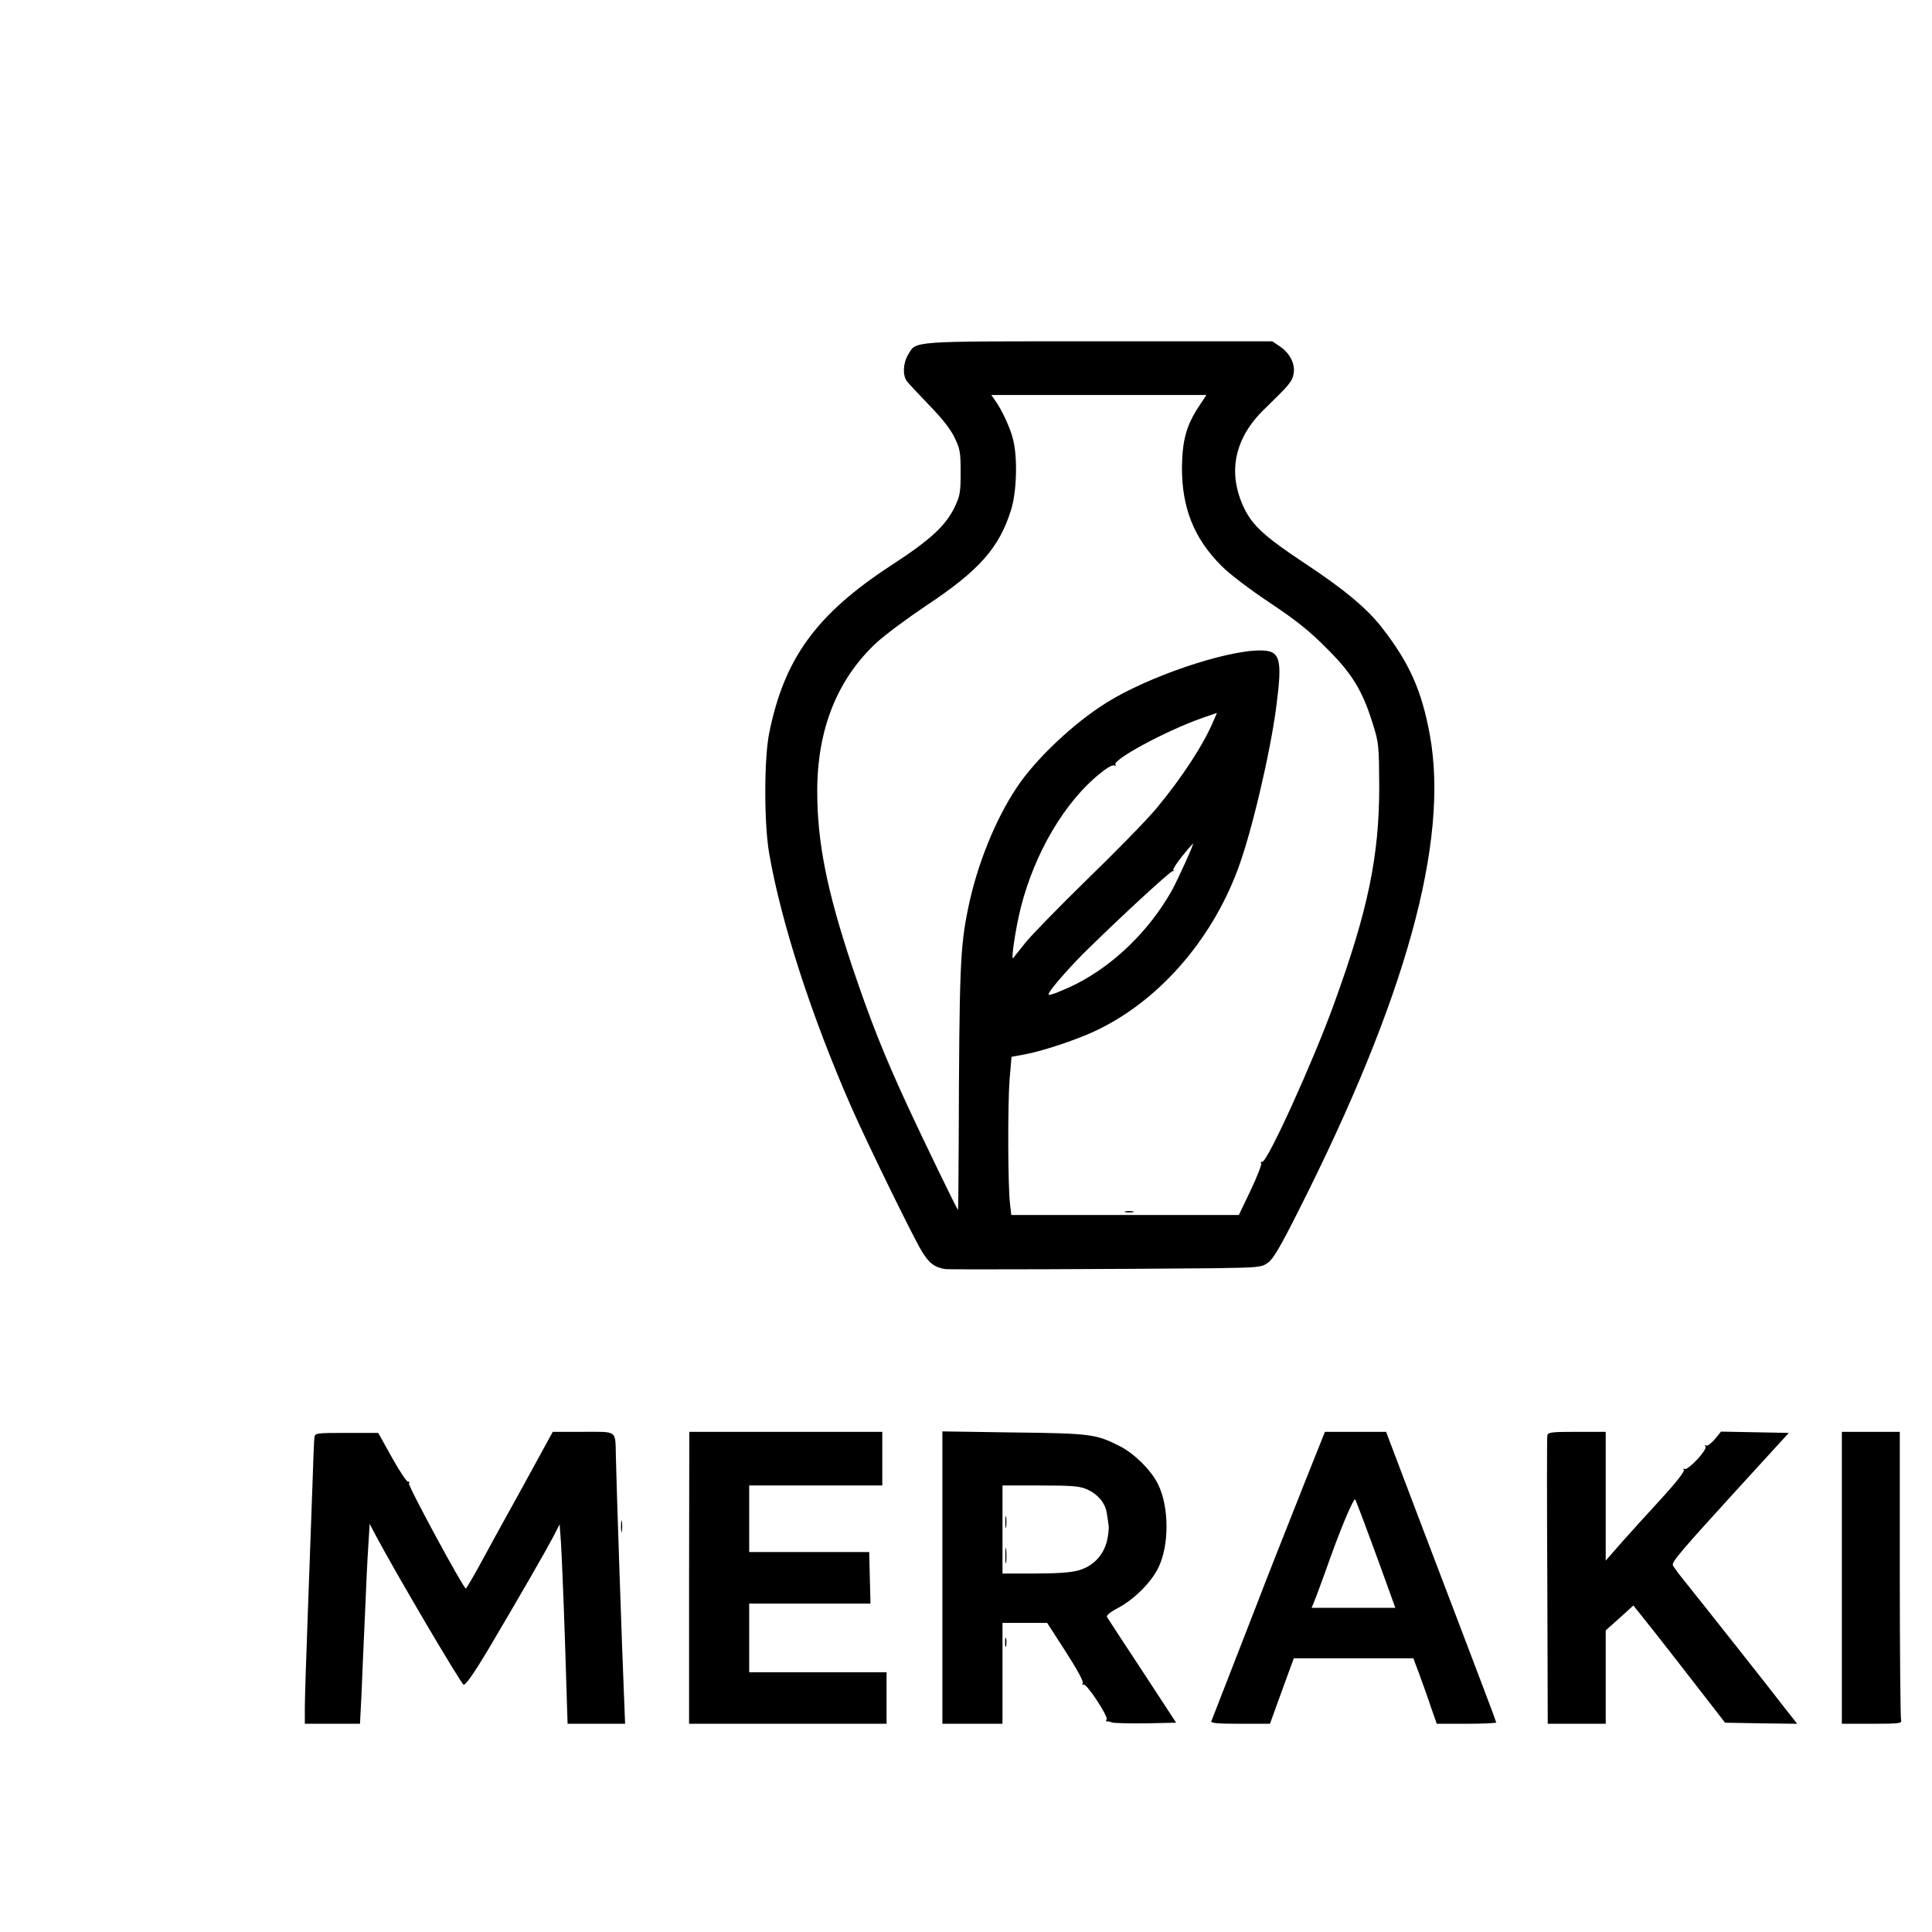
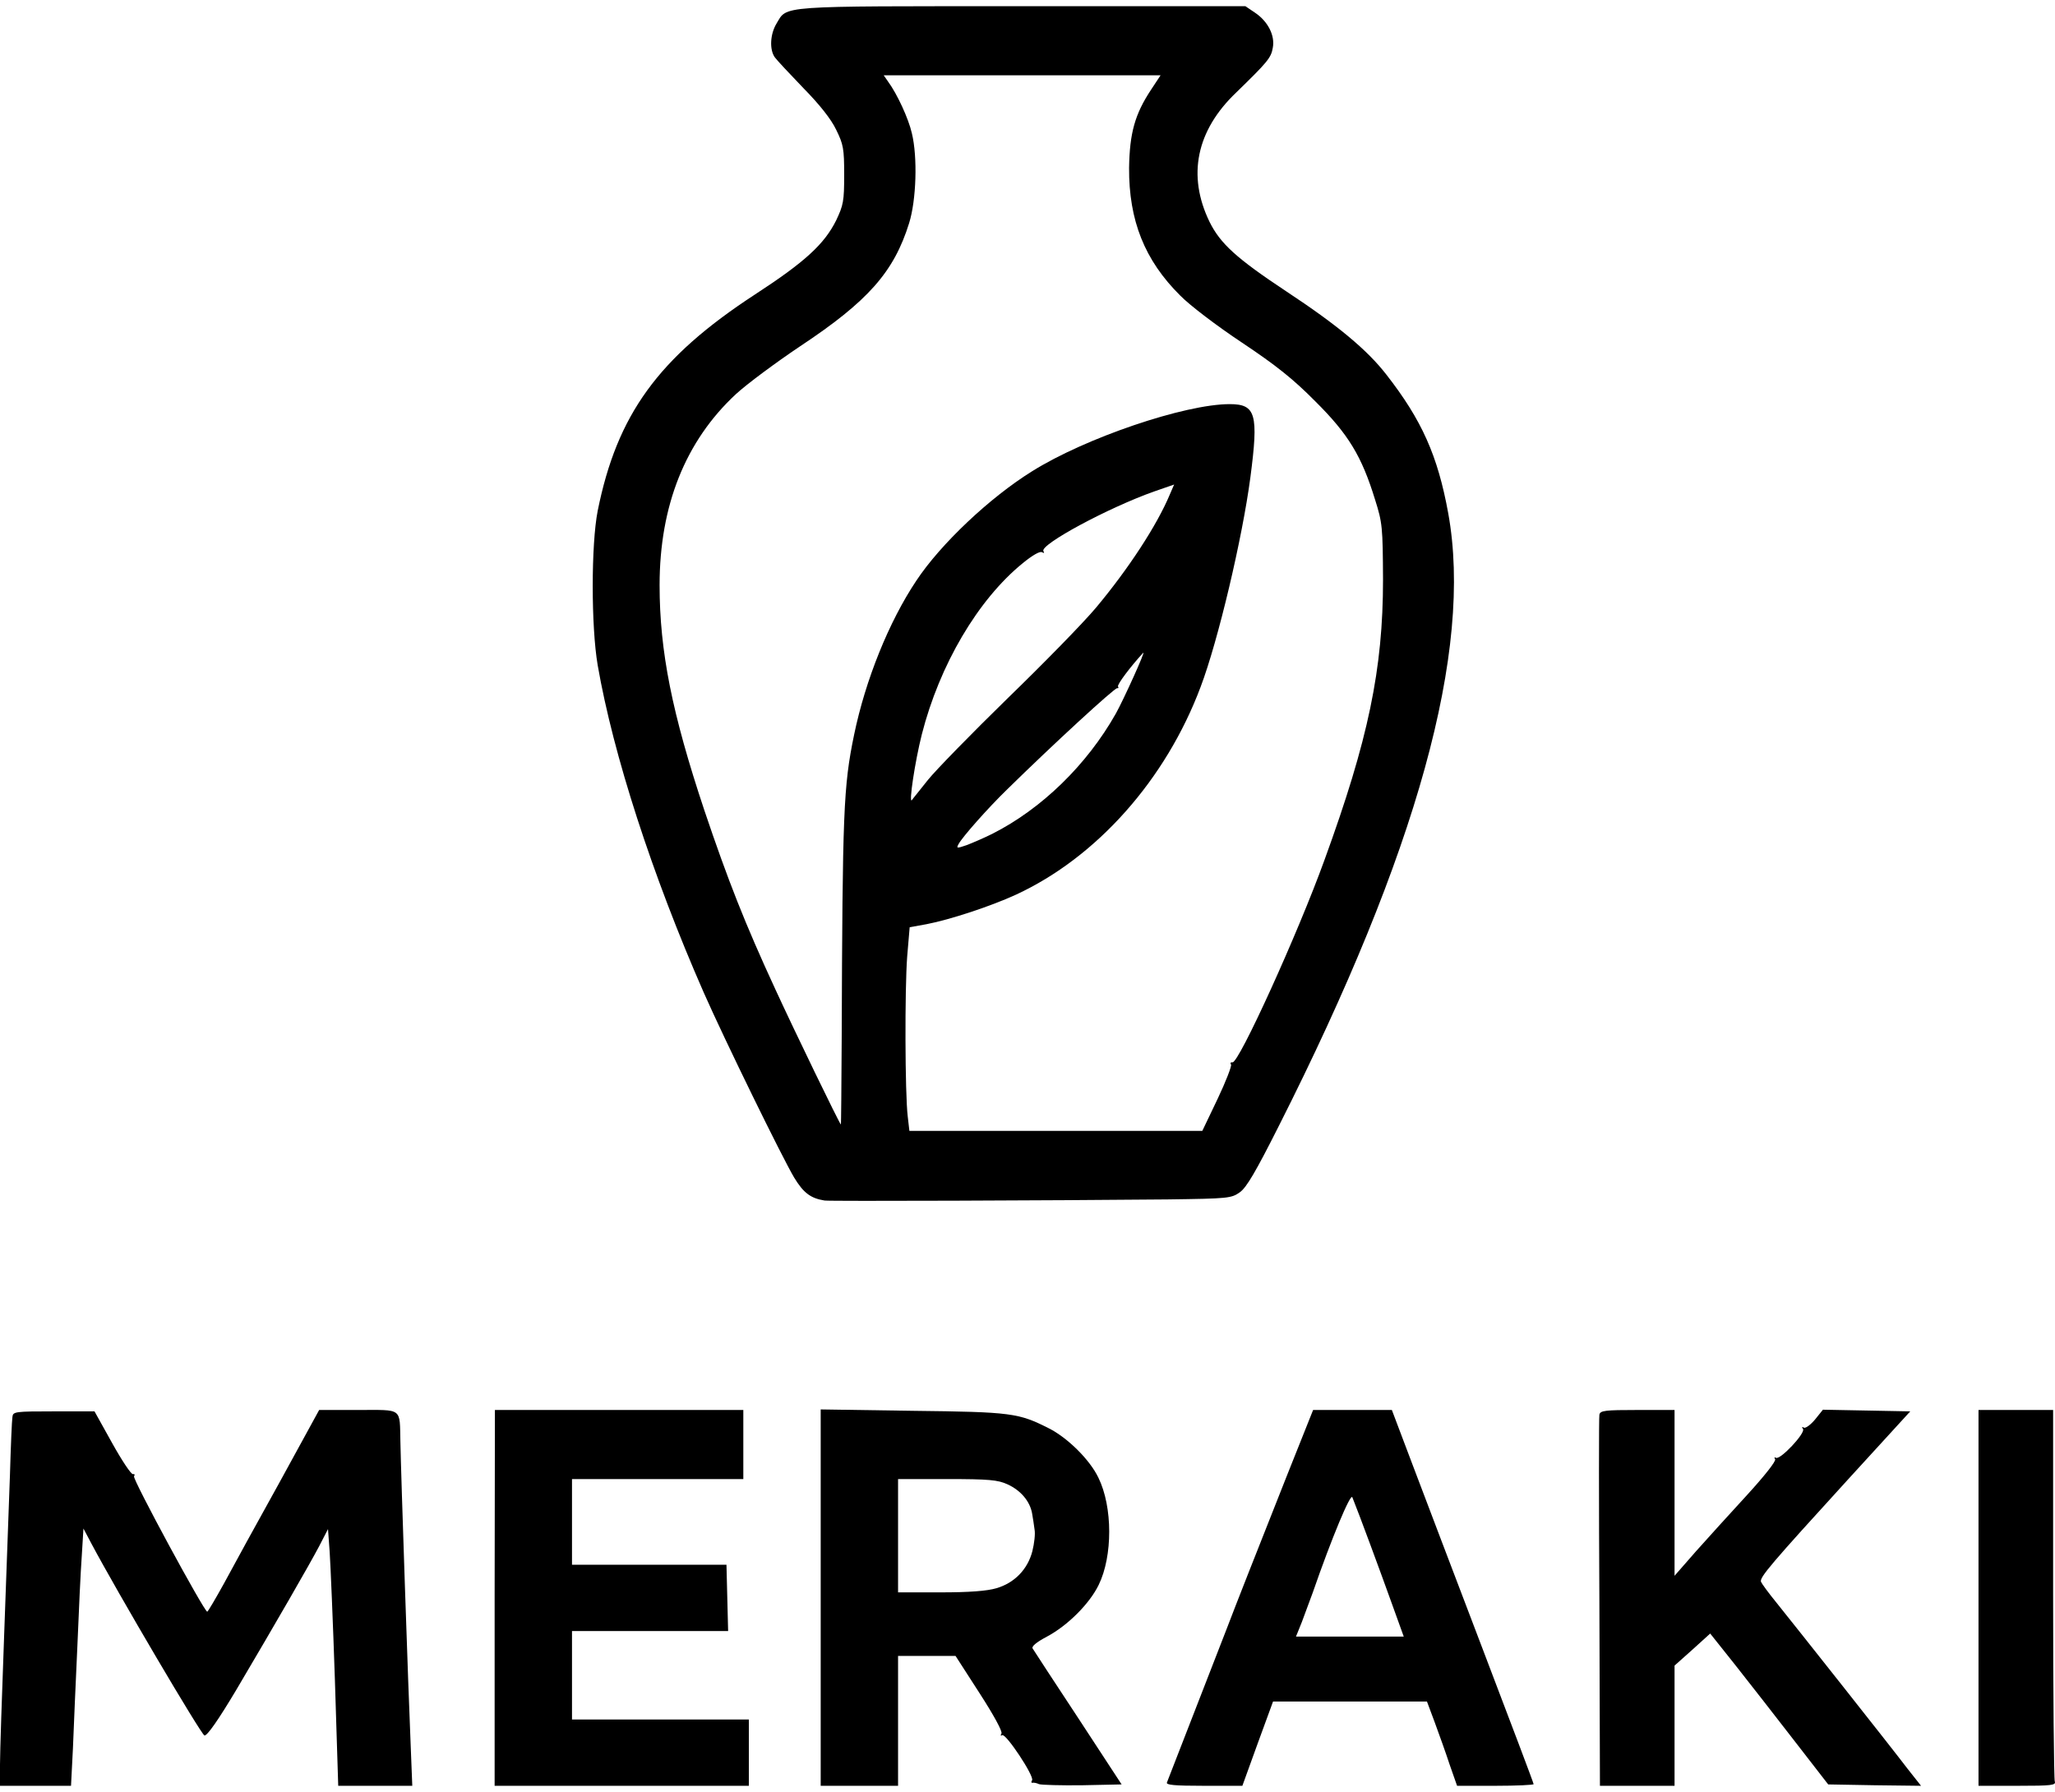
- <svg xmlns="http://www.w3.org/2000/svg" viewBox="0 0 9000 9000" width="500" height="500">
+ <svg xmlns="http://www.w3.org/2000/svg" viewBox="1420 1589.979 7436.811 6440.021" width="500" height="436">
  <g fill="currentColor">
-     <path id="pemb2rh71" d="M1420 7953 c0 -43 7 -253 15 -468 8 -214 17 -475 21 -580 3 -104 7 -199 9 -210 2 -19 9 -20 150 -20 l147 0 64 115 c35 63 69 114 75 112 6 -1 8 2 4 8 -6 10 254 490 265 490 3 -1 30 -47 61 -103 30 -56 120 -220 200 -364 l144 -263 141 0 c163 0 150 -10 153 115 2 114 29 910 37 1093 l6 152 -134 0 -134 0 -12 -382 c-7 -211 -16 -420 -19 -465 l-6 -82 -32 62 c-37 70 -154 273 -300 520 -65 109 -105 166 -115 165 -12 -3 -316 -519 -410 -696 l-28 -53 -6 98 c-4 54 -11 202 -16 328 -6 127 -13 292 -16 368 l-7 137 -128 0 -129 0 0 -77z" />
-     <path id="pQCOLdgzn" d="M3210 7350 l1 -680 449 0 450 0 0 125 0 125 -310 0 -310 0 0 155 0 155 279 0 280 0 3 120 3 120 -282 0 -283 0 0 160 0 160 320 0 320 0 0 120 0 120 -460 0 -460 0 0 -680z" />
-     <path id="pghcL01MG" d="M4390 7349 l0 -681 333 5 c358 4 383 8 492 63 68 34 149 114 180 179 52 106 52 284 1 388 -33 68 -112 147 -187 187 -38 20 -57 36 -52 43 4 7 78 120 165 252 l157 240 -141 3 c-78 1 -149 -1 -158 -4 -8 -4 -19 -6 -23 -5 -5 1 -6 -3 -2 -9 9 -14 -95 -171 -108 -163 -6 3 -7 1 -3 -6 5 -7 -28 -67 -79 -146 l-87 -135 -104 0 -104 0 0 235 0 235 -140 0 -140 0 0 -681z m636 -34 c65 -19 113 -68 130 -134 7 -28 11 -63 8 -78 -2 -16 -6 -42 -9 -59 -8 -44 -41 -83 -89 -105 -35 -16 -67 -19 -218 -19 l-178 0 0 205 0 205 153 0 c106 0 169 -5 203 -15z" />
-     <path id="pR6GEElce" d="M4683 7245 c0 -33 2 -45 4 -27 2 18 2 45 0 60 -2 15 -4 0 -4 -33z" />
-     <path id="pSIUkl2k3" d="M4683 7090 c0 -25 2 -35 4 -22 2 12 2 32 0 45 -2 12 -4 2 -4 -23z" />
-     <path id="pQ8beCHGX" d="M5643 8018 c8 -20 185 -475 217 -558 35 -92 99 -254 219 -557 l93 -233 142 0 143 0 73 193 c40 105 155 409 256 673 101 265 184 484 184 488 0 3 -62 6 -139 6 l-138 0 -27 -77 c-14 -43 -39 -112 -54 -153 l-28 -75 -279 0 -278 0 -56 153 -55 152 -139 0 c-107 0 -138 -3 -134 -12z m813 -650 c-38 -106 -118 -323 -142 -382 -6 -17 -74 145 -143 344 -11 30 -29 79 -40 108 l-21 52 195 0 195 0 -44 -122z" />
-     <path id="p2PLcdKx0" d="M7208 7367 c-2 -365 -2 -671 0 -680 3 -15 20 -17 138 -17 l134 0 0 300 0 300 77 -88 c43 -48 126 -140 186 -205 63 -69 105 -122 101 -129 -4 -6 -3 -8 3 -5 15 9 107 -89 98 -104 -5 -7 -4 -10 3 -5 6 3 24 -10 40 -29 l29 -36 158 3 158 3 -224 245 c-280 307 -323 357 -316 372 3 7 27 40 54 73 70 87 420 529 476 603 l49 62 -168 -2 -168 -3 -124 -160 c-68 -88 -164 -211 -213 -273 l-90 -113 -64 58 -65 58 0 218 0 217 -135 0 -135 0 -2 -663z" />
-     <path id="ppw5dKqWB" d="M8580 7350 l0 -680 135 0 135 0 0 664 c0 365 3 671 6 680 5 14 -10 16 -135 16 l-141 0 0 -680z" />
-     <path id="pFveCSUza" d="M4682 7650 c0 -19 2 -27 5 -17 2 9 2 25 0 35 -3 9 -5 1 -5 -18z" />
-     <path id="pzBlFcwhD" d="M2893 7110 c0 -25 2 -35 4 -22 2 12 2 32 0 45 -2 12 -4 2 -4 -23z" />
-     <path id="pXRsqP2qp" d="M4404 5912 c-50 -8 -76 -27 -110 -83 -43 -72 -251 -497 -327 -669 -187 -426 -328 -862 -384 -1185 -24 -140 -24 -437 0 -559 70 -348 219 -554 568 -782 183 -119 252 -183 295 -269 26 -55 29 -69 29 -165 0 -95 -3 -110 -29 -163 -18 -38 -60 -91 -118 -150 -49 -51 -96 -101 -104 -112 -20 -28 -17 -84 6 -122 40 -66 -5 -63 888 -63 l809 0 34 23 c47 31 74 83 65 128 -6 36 -20 52 -132 161 -145 138 -178 301 -97 468 39 79 97 132 278 252 185 122 293 212 362 301 128 164 186 293 224 502 90 496 -112 1226 -613 2217 -83 165 -117 223 -141 240 -31 22 -41 23 -262 26 -422 4 -1221 7 -1241 4z m1422 -367 c30 -63 52 -120 49 -125 -4 -6 -1 -9 5 -8 22 6 236 -464 333 -732 159 -436 212 -691 212 -1015 -1 -189 -2 -205 -29 -290 -48 -156 -96 -236 -216 -355 -80 -81 -143 -131 -266 -213 -89 -59 -189 -135 -223 -170 -129 -128 -186 -272 -185 -462 2 -126 21 -194 79 -282 l35 -53 -501 0 -501 0 16 23 c33 45 74 134 86 187 21 86 16 242 -10 325 -55 177 -149 283 -395 446 -88 59 -193 137 -232 173 -183 170 -276 404 -276 691 0 239 45 464 162 815 85 252 147 410 258 650 69 150 229 480 236 487 1 1 2 -139 3 -310 3 -821 6 -913 45 -1101 41 -198 126 -409 225 -557 88 -133 266 -301 419 -396 193 -121 553 -243 715 -243 95 0 105 36 75 265 -29 220 -117 592 -180 758 -126 336 -376 617 -668 752 -91 42 -240 91 -324 107 l-61 11 -9 106 c-9 118 -8 497 2 579 l6 52 530 0 530 0 55 -115z m-815 -960 c178 -90 342 -249 447 -435 28 -50 110 -231 99 -220 -46 50 -95 115 -91 122 3 5 1 7 -3 6 -8 -3 -233 204 -399 367 -69 67 -161 171 -175 197 -9 16 -6 16 29 4 21 -8 63 -26 93 -41z m-233 -195 c29 -36 158 -168 287 -294 129 -125 274 -273 321 -329 118 -141 221 -299 267 -409 l16 -37 -72 25 c-167 59 -415 193 -401 216 4 7 3 8 -5 4 -7 -5 -35 11 -69 39 -163 132 -302 369 -366 620 -25 99 -48 253 -36 238 3 -5 30 -37 58 -73z" />
-     <path id="p01iPdxk8" d="M5243 5643 c9 -2 25 -2 35 0 9 3 1 5 -18 5 -19 0 -27 -2 -17 -5z" />
+     <path id="pemb2rh71" d="M1420 7953c0 -43 7 -253 15 -468 8 -214 17 -475 21 -580 3 -104 7 -199 9 -210 2 -19 9 -20 150 -20h147l64 115c35 63 69 114 75 112 6 -1 8 2 4 8 -6 10 254 490 265 490 3 -1 30 -47 61 -103 30 -56 120 -220 200 -364l144 -263h141c163 0 150 -10 153 115 2 114 29 910 37 1093l6 152h-268l-12 -382c-7 -211 -16 -420 -19 -465l-6 -82 -32 62c-37 70 -154 273 -300 520 -65 109 -105 166 -115 165 -12 -3 -316 -519 -410 -696l-28 -53 -6 98c-4 54 -11 202 -16 328 -6 127 -13 292 -16 368l-7 137h-257z" />
+     <path id="pQCOLdgzn" d="m3210 7350 1 -680h899v250h-620v310h559l3 120 3 120h-565v320h640v240h-920z" />
+     <path id="pghcL01MG" d="M4390 7349v-681l333 5c358 4 383 8 492 63 68 34 149 114 180 179 52 106 52 284 1 388 -33 68 -112 147 -187 187 -38 20 -57 36 -52 43 4 7 78 120 165 252l157 240 -141 3c-78 1 -149 -1 -158 -4 -8 -4 -19 -6 -23 -5 -5 1 -6 -3 -2 -9 9 -14 -95 -171 -108 -163q-9 4.5 -3 -6c5 -7 -28 -67 -79 -146l-87 -135h-208v470h-280zm636 -34c65 -19 113 -68 130 -134 7 -28 11 -63 8 -78 -2 -16 -6 -42 -9 -59 -8 -44 -41 -83 -89 -105 -35 -16 -67 -19 -218 -19h-178v410h153c106 0 169 -5 203 -15" />
+     <path id="pQ8beCHGX" d="M5643 8018c8 -20 185 -475 217 -558 35 -92 99 -254 219 -557l93 -233h285l73 193c40 105 155 409 256 673 101 265 184 484 184 488 0 3 -62 6 -139 6h-138l-27 -77c-14 -43 -39 -112 -54 -153l-28 -75h-557l-56 153 -55 152h-139c-107 0 -138 -3 -134 -12m813 -650c-38 -106 -118 -323 -142 -382 -6 -17 -74 145 -143 344 -11 30 -29 79 -40 108l-21 52h390z" />
+     <path id="p2PLcdKx0" d="M7208 7367c-2 -365 -2 -671 0 -680 3 -15 20 -17 138 -17h134v600l77 -88c43 -48 126 -140 186 -205 63 -69 105 -122 101 -129 -4 -6 -3 -8 3 -5 15 9 107 -89 98 -104 -5 -7 -4 -10 3 -5 6 3 24 -10 40 -29l29 -36 158 3 158 3 -224 245c-280 307 -323 357 -316 372 3 7 27 40 54 73 70 87 420 529 476 603l49 62 -168 -2 -168 -3 -124 -160c-68 -88 -164 -211 -213 -273l-90 -113 -64 58 -65 58v435h-270z" />
+     <path id="ppw5dKqWB" d="M8580 7350v-680h270v664c0 365 3 671 6 680 5 14 -10 16 -135 16h-141z" />
+     <path id="pXRsqP2qp" d="M4404 5912c-50 -8 -76 -27 -110 -83 -43 -72 -251 -497 -327 -669 -187 -426 -328 -862 -384 -1185 -24 -140 -24 -437 0 -559 70 -348 219 -554 568 -782 183 -119 252 -183 295 -269 26 -55 29 -69 29 -165 0 -95 -3 -110 -29 -163 -18 -38 -60 -91 -118 -150 -49 -51 -96 -101 -104 -112 -20 -28 -17 -84 6 -122 40 -66 -5 -63 888 -63h809l34 23c47 31 74 83 65 128 -6 36 -20 52 -132 161 -145 138 -178 301 -97 468 39 79 97 132 278 252 185 122 293 212 362 301 128 164 186 293 224 502 90 496 -112 1226 -613 2217 -83 165 -117 223 -141 240 -31 22 -41 23 -262 26 -422 4 -1221 7 -1241 4m1422 -367c30 -63 52 -120 49 -125 -4 -6 -1 -9 5 -8 22 6 236 -464 333 -732 159 -436 212 -691 212 -1015 -1 -189 -2 -205 -29 -290 -48 -156 -96 -236 -216 -355 -80 -81 -143 -131 -266 -213 -89 -59 -189 -135 -223 -170 -129 -128 -186 -272 -185 -462 2 -126 21 -194 79 -282l35 -53H4618l16 23c33 45 74 134 86 187 21 86 16 242 -10 325 -55 177 -149 283 -395 446 -88 59 -193 137 -232 173 -183 170 -276 404 -276 691 0 239 45 464 162 815 85 252 147 410 258 650 69 150 229 480 236 487 1 1 2 -139 3 -310 3 -821 6 -913 45 -1101 41 -198 126 -409 225 -557 88 -133 266 -301 419 -396 193 -121 553 -243 715 -243 95 0 105 36 75 265 -29 220 -117 592 -180 758 -126 336 -376 617 -668 752 -91 42 -240 91 -324 107l-61 11 -9 106c-9 118 -8 497 2 579l6 52h1060zm-815 -960c178 -90 342 -249 447 -435 28 -50 110 -231 99 -220 -46 50 -95 115 -91 122 3 5 1 7 -3 6 -8 -3 -233 204 -399 367 -69 67 -161 171 -175 197 -9 16 -6 16 29 4 21 -8 63 -26 93 -41m-233 -195c29 -36 158 -168 287 -294 129 -125 274 -273 321 -329 118 -141 221 -299 267 -409l16 -37 -72 25c-167 59 -415 193 -401 216 4 7 3 8 -5 4 -7 -5 -35 11 -69 39 -163 132 -302 369 -366 620 -25 99 -48 253 -36 238 3 -5 30 -37 58 -73" />
  </g>
</svg>
